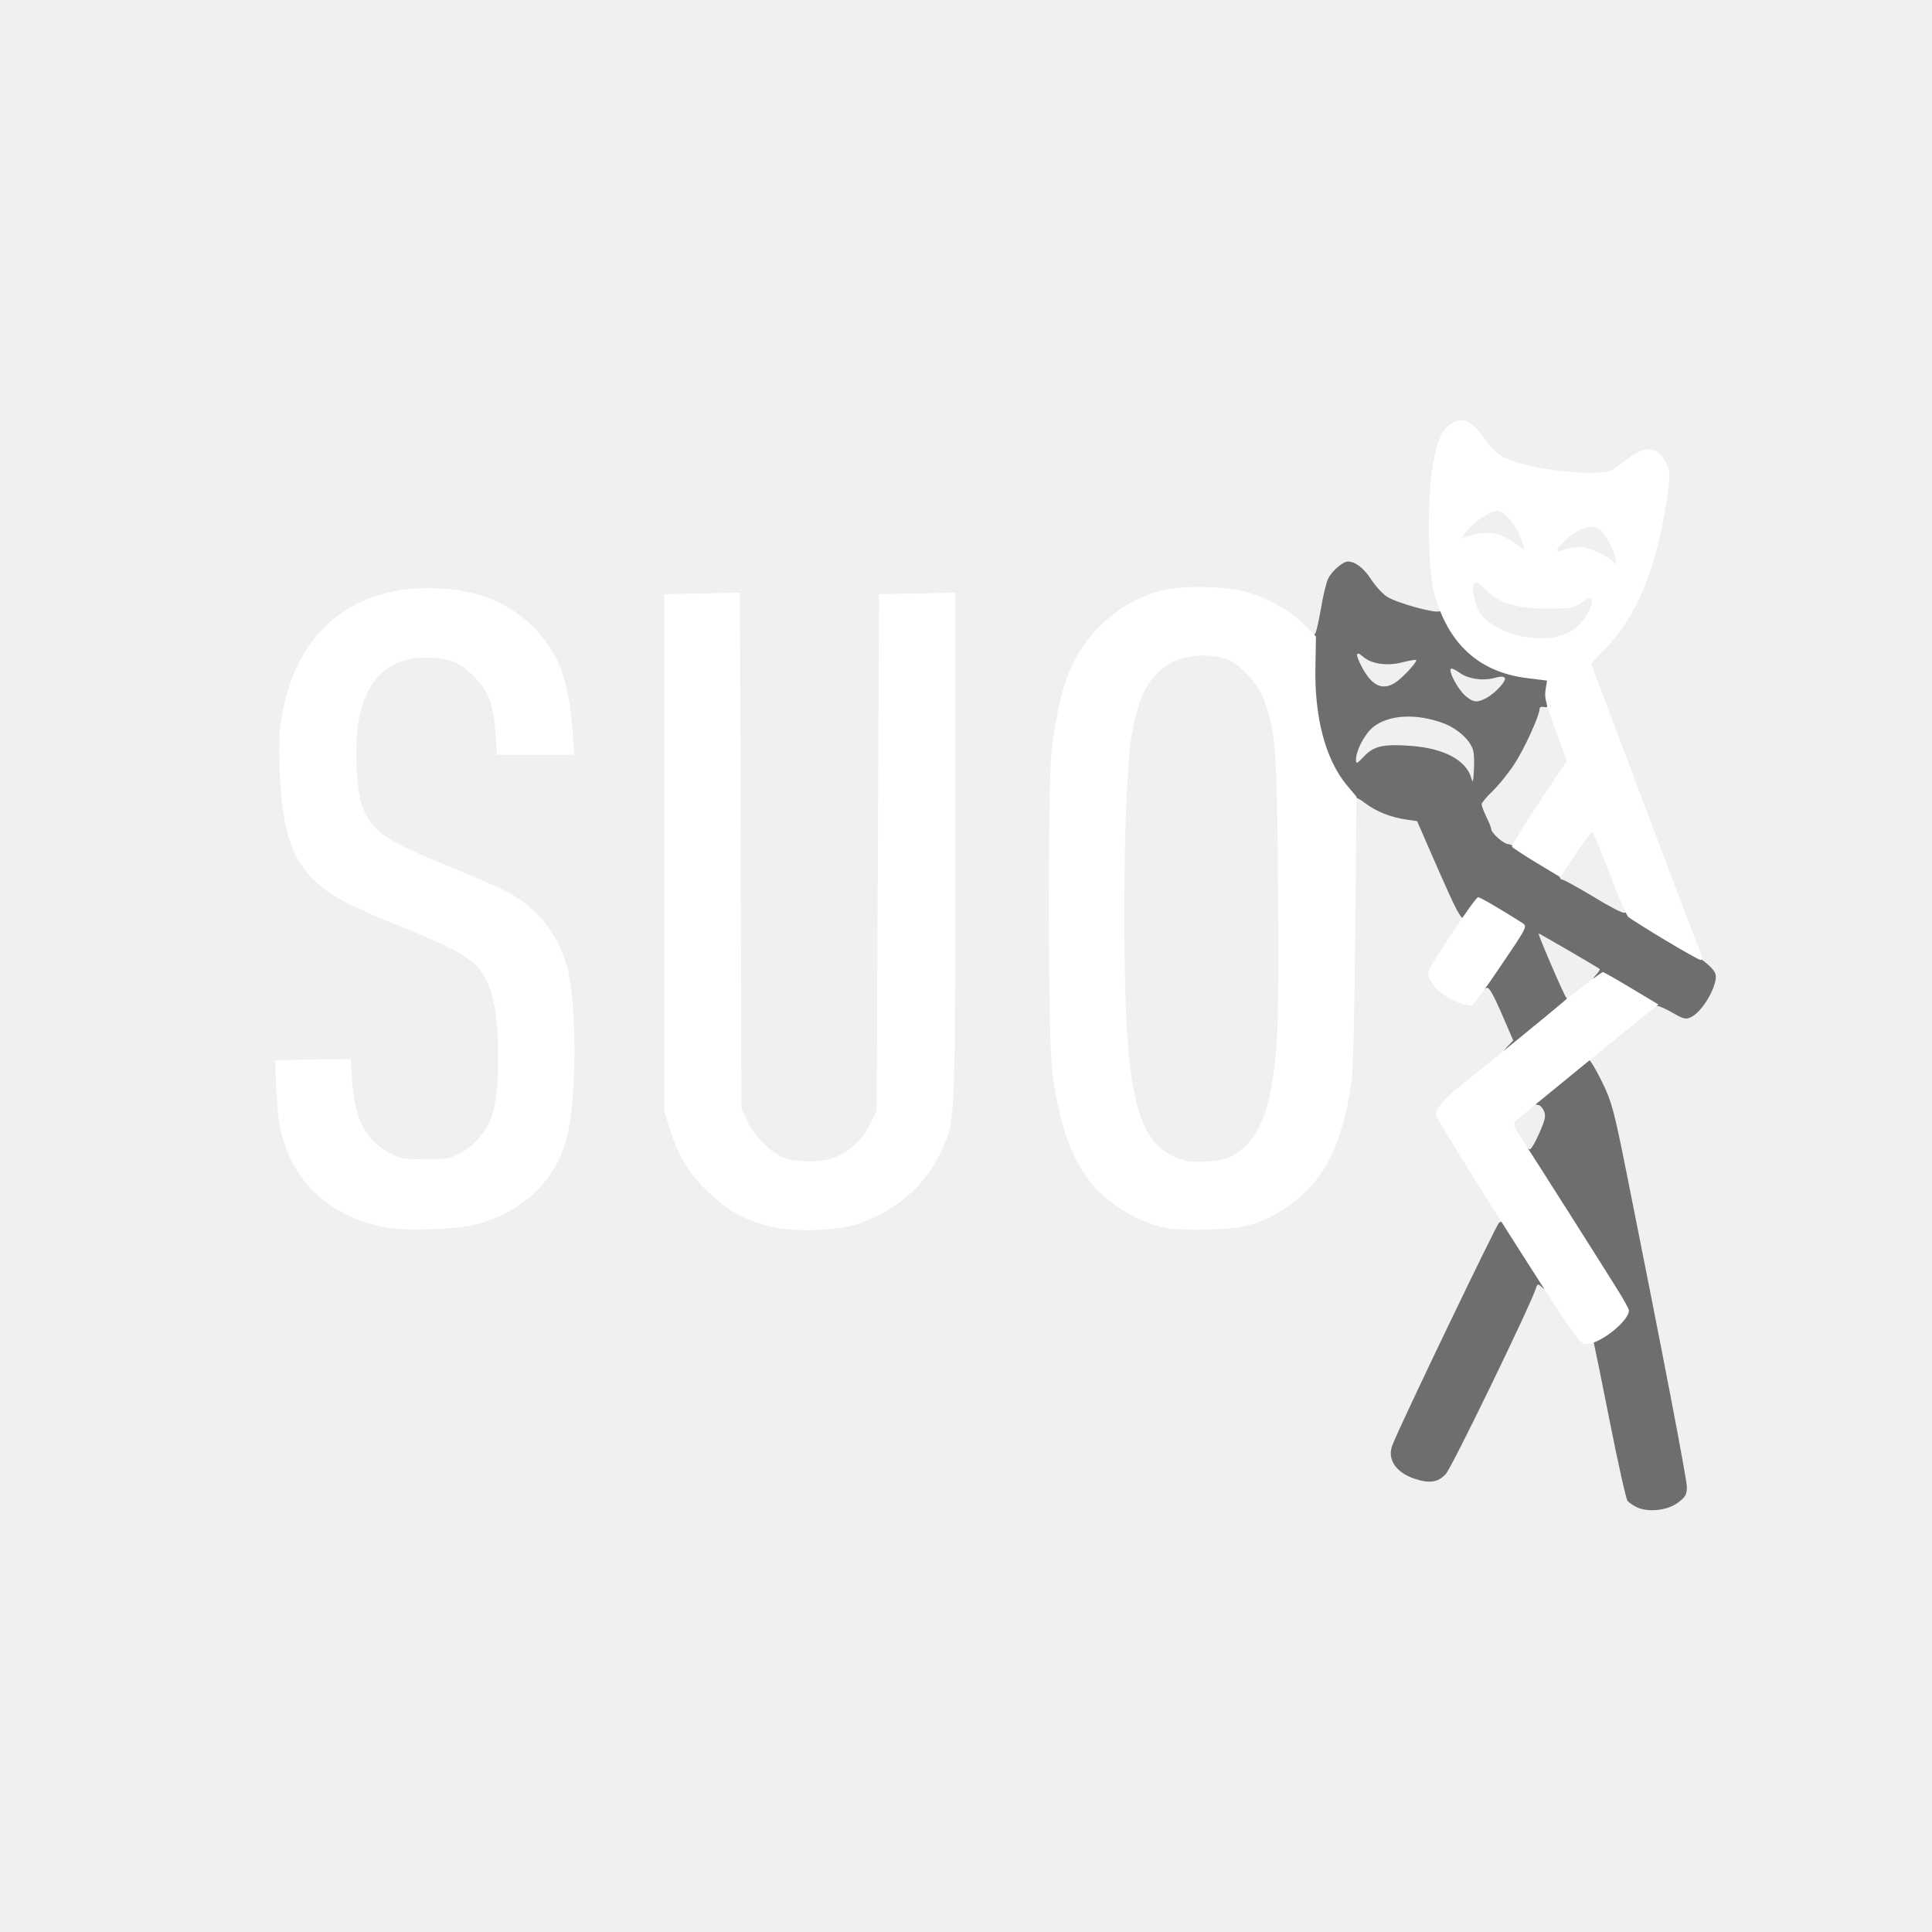
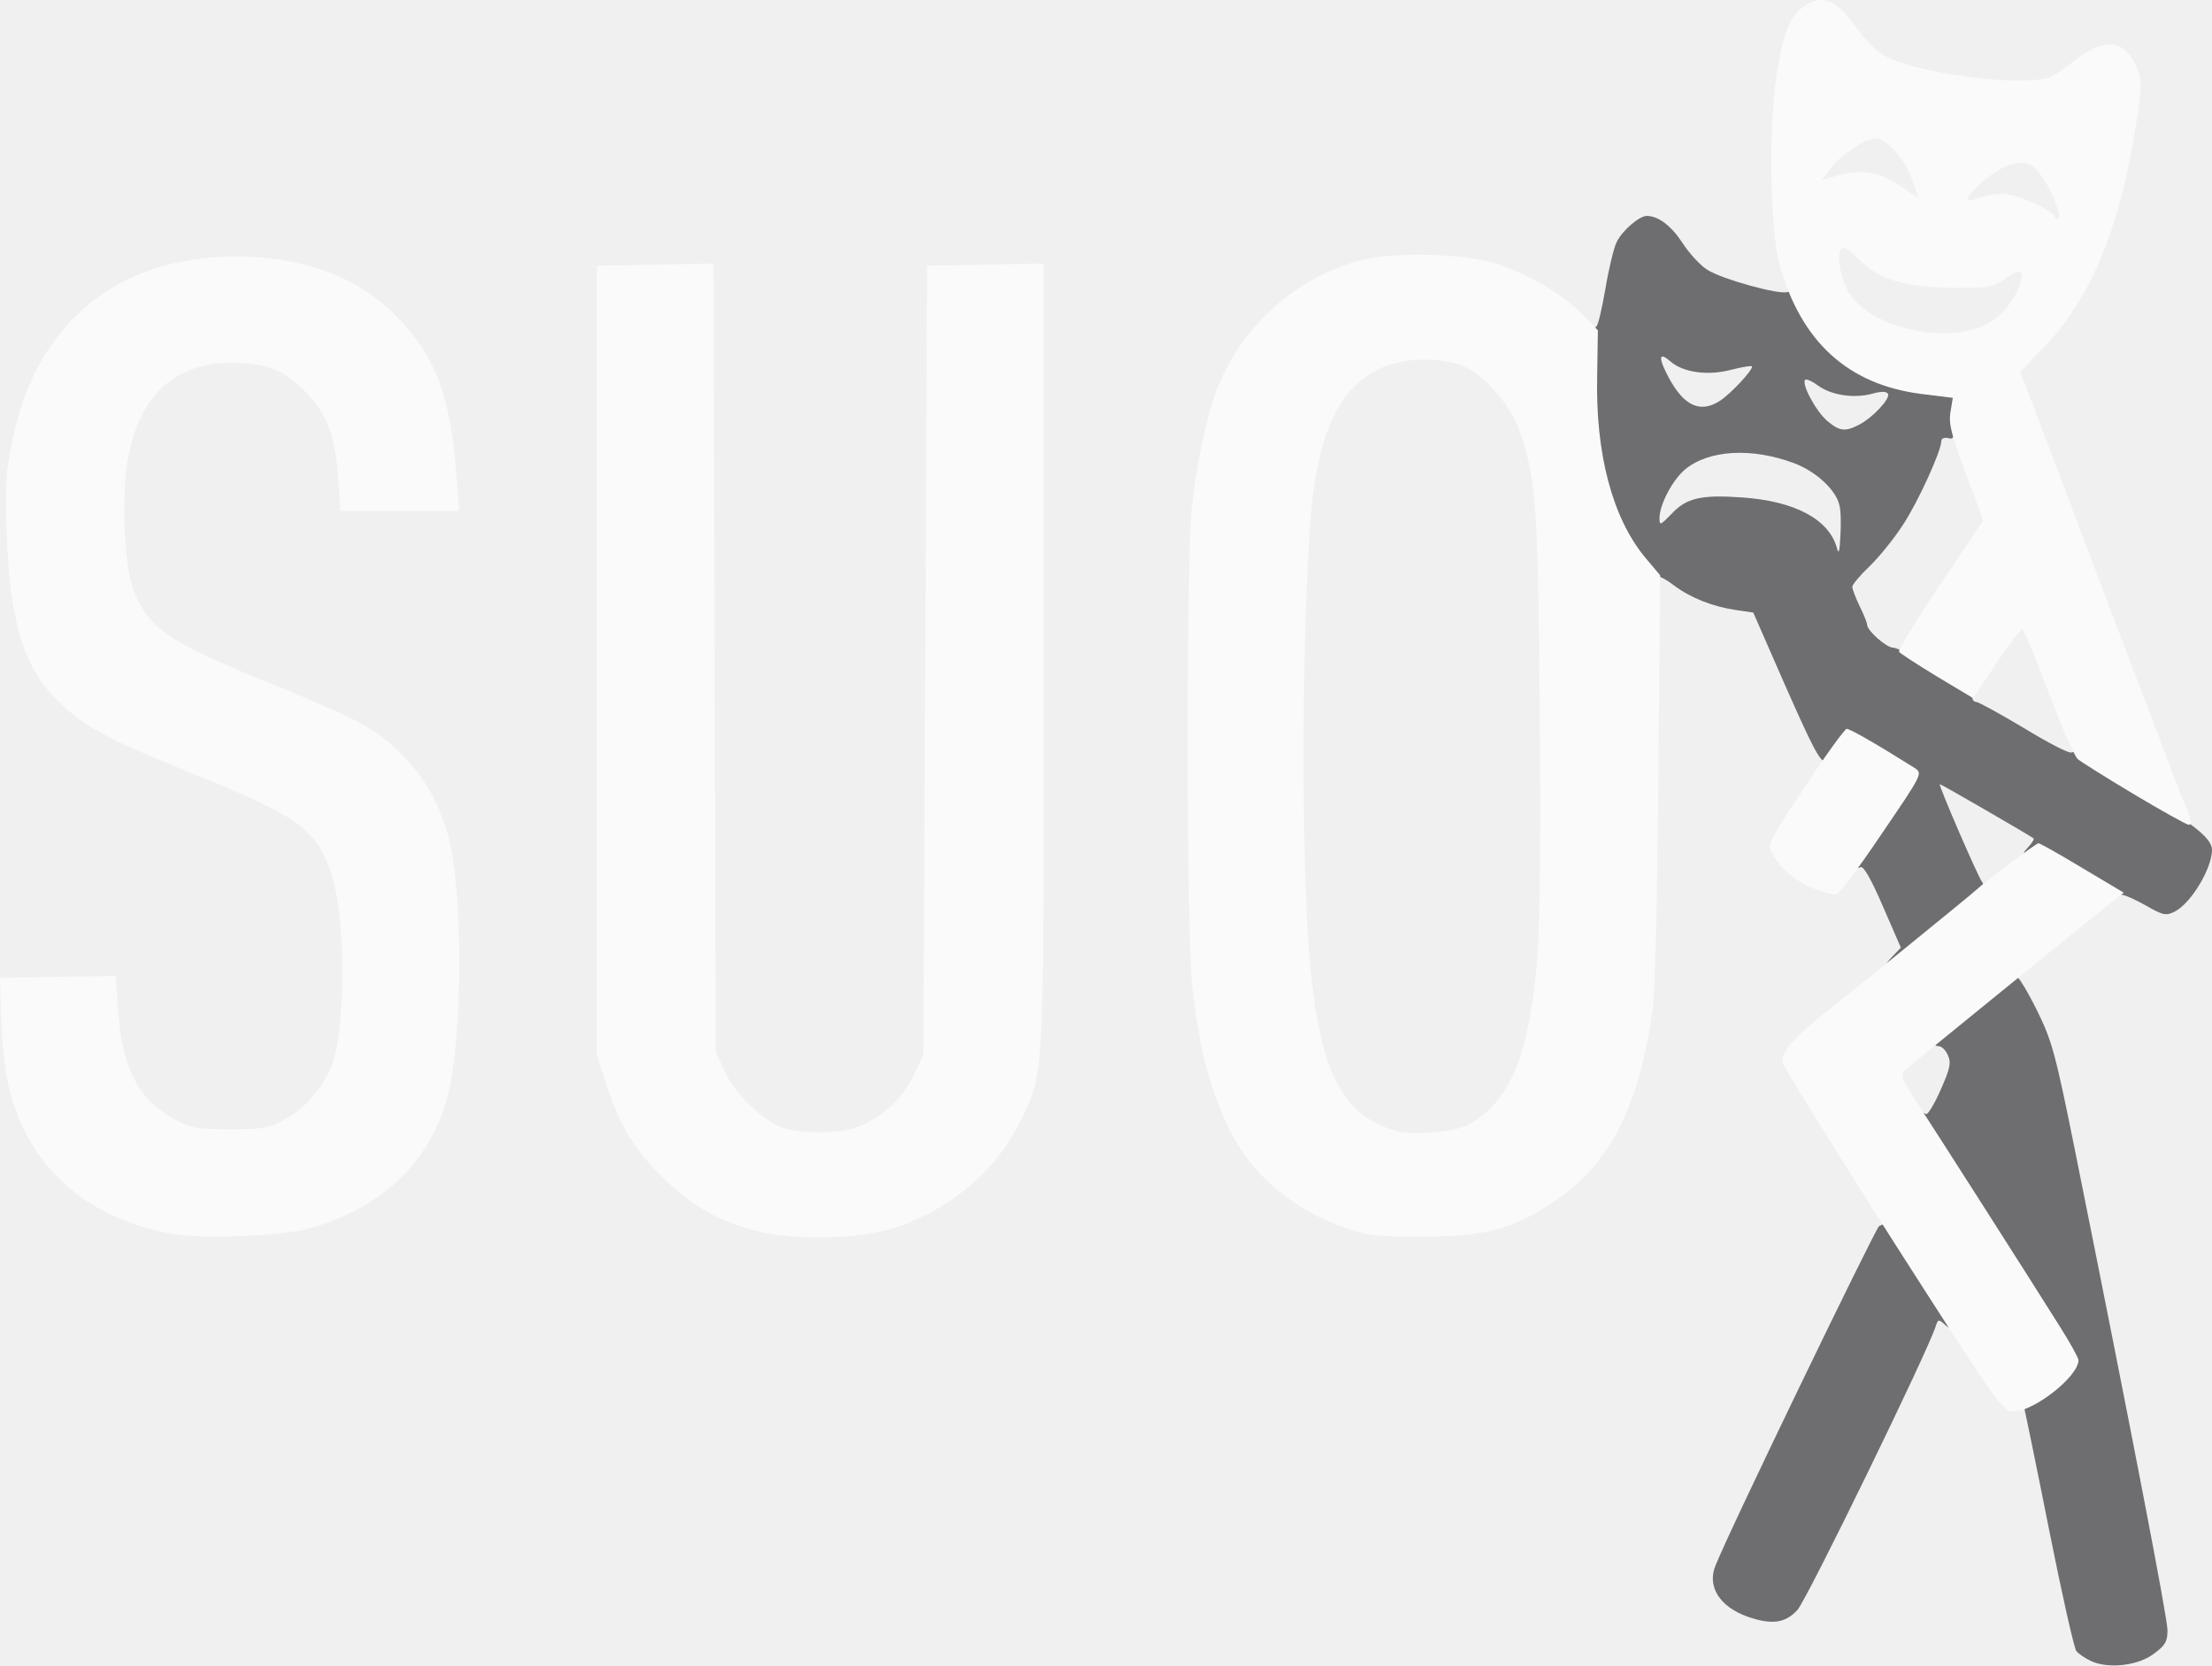
- <svg xmlns="http://www.w3.org/2000/svg" width="96" height="96" viewBox="0 0 96 96" fill="none">
-   <path d="M81.36 74.907C81.156 74.811 80.94 74.667 80.868 74.571C80.796 74.475 80.4 72.711 79.992 70.647C79.584 68.583 79.224 66.831 79.2 66.747C79.164 66.663 79.38 66.459 79.668 66.291C79.956 66.111 80.328 65.787 80.508 65.547L80.832 65.115L78.948 62.139C77.904 60.507 76.8 58.743 76.476 58.239C75.936 57.363 75.768 56.967 76.008 57.111C76.056 57.147 76.272 56.799 76.476 56.331C76.788 55.623 76.824 55.443 76.716 55.203C76.644 55.035 76.512 54.903 76.416 54.903C76.332 54.903 76.26 54.855 76.26 54.795C76.26 54.627 78.792 52.611 78.948 52.647C79.02 52.671 79.32 53.175 79.608 53.763C80.088 54.747 80.196 55.155 80.832 58.323C82.692 67.623 83.82 73.503 83.82 73.899C83.82 74.259 83.748 74.391 83.388 74.655C82.884 75.051 81.924 75.159 81.36 74.907Z" fill="#6E6D6F" />
-   <path d="M70.224 73.455C69.324 73.131 68.916 72.471 69.192 71.799C69.648 70.635 74.364 60.843 74.484 60.759C74.568 60.711 74.676 60.675 74.724 60.699C74.844 60.735 76.86 63.891 76.86 64.047C76.86 64.119 76.752 64.083 76.632 63.975C76.416 63.771 76.392 63.783 76.32 64.011C76.068 64.827 72.144 72.915 71.844 73.239C71.448 73.671 71.016 73.731 70.224 73.455Z" fill="#6E6D6F" />
-   <path d="M74.928 51.975L75.192 51.699L74.616 50.367C74.244 49.503 73.992 49.047 73.896 49.083C73.608 49.179 73.74 48.939 74.64 47.619C75.12 46.887 75.54 46.239 75.564 46.167C75.588 46.095 75.12 45.735 74.52 45.375L73.452 44.715L73.14 45.183C72.972 45.447 72.816 45.663 72.78 45.663C72.576 45.663 72.36 45.243 71.436 43.143L70.416 40.803L69.852 40.719C69.108 40.611 68.388 40.323 67.86 39.927C67.632 39.747 67.392 39.615 67.32 39.627C67.104 39.663 66.3 38.535 65.94 37.671C65.448 36.471 65.208 34.983 65.232 33.099C65.232 32.223 65.28 31.503 65.328 31.503C65.388 31.503 65.508 30.963 65.628 30.291C65.736 29.631 65.904 28.923 66 28.743C66.192 28.359 66.732 27.903 66.972 27.903C67.344 27.903 67.764 28.227 68.124 28.779C68.328 29.103 68.688 29.499 68.928 29.655C69.396 29.955 71.268 30.483 71.532 30.375C71.628 30.339 71.796 30.519 71.964 30.867C72.708 32.379 74.112 33.327 75.924 33.555L76.956 33.687V34.443C76.944 35.103 76.908 35.187 76.716 35.127C76.596 35.103 76.5 35.139 76.5 35.223C76.5 35.547 75.744 37.215 75.252 37.959C74.964 38.403 74.484 39.003 74.172 39.303C73.872 39.591 73.62 39.891 73.62 39.963C73.62 40.035 73.728 40.323 73.86 40.599C73.992 40.863 74.1 41.139 74.1 41.199C74.1 41.391 74.724 41.943 74.94 41.943C75.252 41.943 77.52 43.371 77.508 43.551C77.496 43.635 77.556 43.707 77.628 43.707C77.7 43.707 78.396 44.091 79.176 44.559C79.956 45.039 80.652 45.399 80.712 45.351C80.784 45.315 80.928 45.363 81.036 45.459C81.144 45.543 81.972 46.071 82.872 46.599C84.672 47.679 85.26 48.147 85.26 48.519C85.26 49.119 84.588 50.247 84.06 50.523C83.772 50.667 83.688 50.655 83.124 50.331C82.788 50.139 82.44 49.983 82.356 49.983C82.272 49.983 81.624 49.635 80.916 49.215C80.208 48.783 79.596 48.483 79.56 48.555C79.512 48.615 79.404 48.663 79.296 48.663C79.128 48.663 79.128 48.627 79.32 48.423C79.44 48.291 79.512 48.171 79.488 48.147C79.284 48.003 76.5 46.383 76.452 46.383C76.392 46.383 77.676 49.371 77.82 49.563C77.964 49.743 77.784 49.935 76.296 51.159C75.036 52.191 74.316 52.623 74.928 51.975ZM73.2 37.299C73.08 36.795 72.432 36.207 71.736 35.943C70.356 35.427 68.976 35.511 68.208 36.147C67.8 36.495 67.392 37.275 67.38 37.719C67.38 37.983 67.404 37.971 67.776 37.587C68.256 37.071 68.736 36.963 70.068 37.059C71.76 37.179 72.852 37.767 73.116 38.679C73.176 38.931 73.212 38.847 73.236 38.283C73.26 37.899 73.248 37.455 73.2 37.299ZM73.836 34.695C74.28 34.467 74.868 33.831 74.772 33.687C74.724 33.603 74.544 33.603 74.256 33.687C73.668 33.843 72.948 33.735 72.516 33.423C72.324 33.279 72.132 33.195 72.096 33.231C71.964 33.363 72.456 34.275 72.816 34.575C73.212 34.911 73.392 34.923 73.836 34.695ZM69.336 33.915C69.672 33.699 70.368 32.955 70.38 32.799C70.38 32.763 70.068 32.811 69.696 32.907C68.928 33.111 68.124 32.991 67.716 32.619C67.344 32.295 67.344 32.535 67.692 33.183C68.184 34.095 68.712 34.323 69.336 33.915Z" fill="#6E6D6F" />
-   <path d="M74.94 61.239C73.008 58.191 71.4 55.575 71.364 55.443C71.304 55.107 71.736 54.615 72.756 53.799C73.716 53.043 77.46 49.983 77.652 49.803C77.916 49.551 79.572 48.303 79.644 48.303C79.692 48.303 80.328 48.663 81.06 49.107L82.404 49.911L81.948 50.271C80.952 51.075 75.468 55.551 75.312 55.695C75.168 55.827 75.228 55.995 75.744 56.787C76.344 57.711 79.236 62.259 80.352 64.047C80.676 64.563 80.94 65.043 80.94 65.115C80.94 65.643 79.5 66.783 78.84 66.783C78.48 66.783 78.348 66.591 74.94 61.239Z" fill="white" />
-   <path d="M19.368 61.023C16.452 60.555 14.484 58.755 13.92 56.031C13.824 55.575 13.74 54.639 13.716 53.943L13.68 52.683L15.552 52.647L17.424 52.623L17.496 53.667C17.628 55.599 18.132 56.607 19.284 57.255C19.872 57.579 20.016 57.603 21.12 57.603C22.212 57.603 22.368 57.579 22.944 57.255C23.532 56.931 24.096 56.295 24.384 55.611C24.864 54.507 24.888 50.859 24.432 49.407C23.964 47.883 23.424 47.475 20.136 46.131C17.256 44.955 16.524 44.583 15.708 43.827C14.484 42.711 14.004 41.235 13.896 38.223C13.848 36.639 13.872 36.183 14.088 35.163C14.868 31.383 17.472 29.235 21.276 29.223C23.484 29.223 25.188 29.847 26.472 31.131C27.756 32.415 28.26 33.747 28.452 36.339L28.536 37.503H26.616H24.696L24.624 36.459C24.528 35.019 24.276 34.359 23.532 33.591C22.848 32.895 22.296 32.679 21.18 32.679C19.308 32.679 18.168 33.759 17.808 35.871C17.592 37.155 17.712 39.459 18.048 40.203C18.564 41.367 19.224 41.799 22.38 43.083C23.472 43.527 24.732 44.079 25.2 44.319C26.724 45.123 27.756 46.431 28.2 48.123C28.668 49.947 28.656 54.627 28.164 56.535C27.624 58.659 25.968 60.231 23.64 60.843C22.788 61.071 20.316 61.179 19.368 61.023Z" fill="white" />
-   <path d="M38.124 60.903C36.936 60.591 36.156 60.147 35.22 59.259C34.272 58.371 33.72 57.471 33.312 56.187L33 55.203V42.363V29.523L34.884 29.487L36.768 29.451L36.804 42.267L36.84 55.083L37.128 55.707C37.44 56.415 38.244 57.219 38.916 57.519C39.504 57.771 40.896 57.771 41.496 57.507C42.276 57.171 42.864 56.619 43.224 55.887L43.56 55.203L43.62 42.363L43.68 29.523L45.576 29.487L47.46 29.451V42.147C47.46 56.223 47.484 55.755 46.668 57.399C45.912 58.935 44.568 60.099 42.792 60.759C41.664 61.179 39.384 61.251 38.124 60.903Z" fill="white" />
-   <path d="M57.96 61.023C56.604 60.735 55.236 59.943 54.348 58.935C53.232 57.675 52.536 55.647 52.26 52.923C52.068 51.075 52.068 39.003 52.248 37.383C52.428 35.811 52.716 34.467 53.052 33.567C53.832 31.491 55.668 29.847 57.78 29.331C58.836 29.067 61.032 29.127 62.04 29.439C63.084 29.763 64.2 30.411 64.872 31.095L65.388 31.623L65.364 33.087C65.304 35.631 65.856 37.719 66.912 39.003L67.404 39.591L67.344 46.203C67.308 50.271 67.236 53.175 67.152 53.763C66.696 56.955 65.748 58.767 63.936 59.979C62.664 60.831 61.848 61.059 60 61.095C59.148 61.119 58.224 61.083 57.96 61.023ZM61.14 57.483C62.532 56.763 63.18 55.203 63.432 51.963C63.516 50.907 63.54 47.907 63.504 43.983C63.456 37.263 63.384 36.339 62.808 34.779C62.472 33.903 61.536 32.907 60.84 32.715C59.952 32.475 58.968 32.547 58.248 32.907C57.156 33.471 56.544 34.575 56.22 36.579C55.872 38.763 55.752 46.455 55.98 50.883C56.232 55.491 56.952 57.159 58.92 57.675C59.412 57.807 60.744 57.687 61.14 57.483Z" fill="white" />
-   <path d="M72.648 49.875C71.916 49.647 71.316 49.191 71.028 48.639C70.872 48.327 70.908 48.255 72.096 46.455C72.768 45.423 73.38 44.583 73.44 44.583C73.548 44.583 74.4 45.075 75.636 45.855C75.9 46.035 75.9 46.035 74.568 48.003C73.836 49.095 73.176 49.983 73.104 49.971C73.02 49.971 72.816 49.923 72.648 49.875Z" fill="white" />
-   <path d="M82.728 46.707C81.828 46.167 81.012 45.651 80.916 45.567C80.808 45.483 80.388 44.499 79.968 43.383C79.548 42.255 79.164 41.343 79.116 41.343C79.068 41.343 78.684 41.847 78.276 42.459L77.532 43.587L76.356 42.879C75.708 42.483 75.156 42.123 75.132 42.075C75.096 42.027 75.696 41.043 76.464 39.891L77.856 37.803L77.592 37.083C76.812 35.007 76.728 34.707 76.8 34.263L76.872 33.819L75.816 33.687C73.476 33.375 71.964 31.995 71.268 29.499C70.968 28.419 70.908 25.179 71.148 23.463C71.376 21.903 71.616 21.339 72.168 21.015C72.708 20.703 73.152 20.919 73.776 21.807C74.112 22.275 74.436 22.587 74.784 22.755C75.972 23.331 79.404 23.727 80.088 23.355C80.244 23.271 80.604 23.019 80.88 22.803C81.828 22.083 82.44 22.179 82.824 23.079C82.992 23.487 82.992 23.655 82.812 24.867C82.296 28.275 81.336 30.603 79.8 32.199L79.056 32.967L80.124 35.799C80.712 37.359 81.888 40.479 82.74 42.735C83.592 44.979 84.36 47.019 84.468 47.259C84.6 47.583 84.612 47.703 84.504 47.703C84.42 47.691 83.628 47.247 82.728 46.707ZM78.012 31.395C78.516 31.119 78.924 30.567 79.068 30.039C79.164 29.631 79.02 29.607 78.528 29.979C78.204 30.207 78.024 30.243 76.944 30.243C75.336 30.231 74.496 29.979 73.836 29.319C73.464 28.947 73.332 28.875 73.248 28.995C73.116 29.211 73.236 29.907 73.488 30.363C74.16 31.539 76.716 32.127 78.012 31.395ZM80.028 27.087C79.56 26.163 79.212 25.995 78.48 26.343C77.988 26.583 77.268 27.267 77.376 27.387C77.4 27.411 77.568 27.375 77.748 27.303C77.928 27.243 78.264 27.183 78.492 27.183C78.924 27.183 80.016 27.663 80.172 27.927C80.244 28.035 80.28 28.035 80.316 27.927C80.34 27.843 80.208 27.459 80.028 27.087ZM75.54 26.679C75.3 26.019 74.724 25.383 74.376 25.383C74.052 25.383 73.224 25.935 72.912 26.355L72.624 26.739L72.912 26.655C73.86 26.355 74.436 26.427 75.192 26.943C75.48 27.135 75.732 27.303 75.744 27.303C75.768 27.303 75.672 27.015 75.54 26.679Z" fill="white" />
+ <svg xmlns="http://www.w3.org/2000/svg" width="85" height="64" viewBox="0 0 85 64" fill="none">
+   <path d="M80.369 63.84C80.127 63.726 79.87 63.556 79.785 63.443C79.699 63.329 79.229 61.245 78.744 58.806C78.26 56.367 77.832 54.297 77.804 54.198C77.761 54.098 78.018 53.857 78.36 53.659C78.702 53.446 79.143 53.063 79.357 52.78L79.742 52.269L77.505 48.753C76.265 46.824 74.954 44.74 74.569 44.144C73.928 43.109 73.728 42.641 74.013 42.812C74.07 42.854 74.327 42.443 74.569 41.89C74.94 41.053 74.982 40.84 74.854 40.557C74.769 40.358 74.612 40.202 74.498 40.202C74.398 40.202 74.313 40.146 74.313 40.075C74.313 39.876 77.319 37.494 77.505 37.537C77.59 37.565 77.946 38.161 78.288 38.855C78.858 40.018 78.987 40.5 79.742 44.244C81.951 55.233 83.29 62.181 83.29 62.649C83.29 63.074 83.204 63.23 82.777 63.542C82.178 64.01 81.039 64.138 80.369 63.84Z" fill="#6E6D6F" />
+   <path d="M67.145 62.124C66.076 61.741 65.592 60.961 65.919 60.167C66.461 58.792 72.061 47.221 72.204 47.122C72.303 47.065 72.432 47.023 72.489 47.051C72.631 47.094 75.025 50.823 75.025 51.007C75.025 51.092 74.897 51.05 74.754 50.922C74.498 50.681 74.469 50.695 74.384 50.965C74.085 51.929 69.425 61.486 69.069 61.869C68.599 62.379 68.085 62.45 67.145 62.124Z" fill="#6E6D6F" />
+   <path d="M72.731 36.743L73.044 36.416L72.36 34.843C71.919 33.822 71.619 33.283 71.505 33.325C71.163 33.439 71.32 33.155 72.389 31.595C72.959 30.73 73.458 29.965 73.486 29.88C73.515 29.795 72.959 29.369 72.246 28.944L70.978 28.164L70.608 28.717C70.408 29.029 70.223 29.284 70.18 29.284C69.938 29.284 69.681 28.788 68.584 26.306L67.373 23.541L66.703 23.442C65.82 23.314 64.965 22.974 64.338 22.506C64.067 22.294 63.782 22.138 63.697 22.152C63.44 22.194 62.485 20.861 62.058 19.84C61.474 18.423 61.189 16.664 61.217 14.438C61.217 13.403 61.274 12.552 61.331 12.552C61.402 12.552 61.545 11.914 61.687 11.12C61.816 10.34 62.015 9.504 62.129 9.291C62.357 8.837 62.998 8.298 63.283 8.298C63.725 8.298 64.224 8.681 64.651 9.333C64.894 9.716 65.321 10.184 65.606 10.369C66.162 10.723 68.385 11.347 68.698 11.219C68.812 11.177 69.012 11.389 69.211 11.801C70.095 13.587 71.762 14.707 73.914 14.977L75.139 15.133V16.026C75.125 16.806 75.082 16.905 74.854 16.834C74.712 16.806 74.598 16.849 74.598 16.948C74.598 17.331 73.7 19.302 73.116 20.181C72.774 20.706 72.204 21.415 71.833 21.769C71.477 22.109 71.178 22.464 71.178 22.549C71.178 22.634 71.306 22.974 71.463 23.3C71.619 23.612 71.748 23.938 71.748 24.009C71.748 24.236 72.489 24.889 72.745 24.889C73.116 24.889 75.809 26.576 75.795 26.788C75.78 26.888 75.852 26.973 75.937 26.973C76.023 26.973 76.849 27.427 77.775 27.98C78.702 28.547 79.528 28.972 79.599 28.916C79.685 28.873 79.856 28.93 79.984 29.043C80.112 29.142 81.096 29.766 82.164 30.39C84.302 31.666 85 32.219 85 32.659C85 33.368 84.202 34.701 83.575 35.027C83.233 35.197 83.133 35.183 82.463 34.8C82.064 34.573 81.651 34.389 81.552 34.389C81.452 34.389 80.682 33.978 79.842 33.481C79.001 32.971 78.274 32.616 78.231 32.701C78.174 32.772 78.046 32.829 77.918 32.829C77.718 32.829 77.718 32.786 77.946 32.545C78.089 32.389 78.174 32.248 78.146 32.219C77.904 32.049 74.598 30.135 74.541 30.135C74.469 30.135 75.994 33.666 76.165 33.892C76.336 34.105 76.122 34.332 74.355 35.778C72.859 36.998 72.004 37.508 72.731 36.743ZM70.679 19.401C70.536 18.805 69.767 18.111 68.941 17.799C67.302 17.189 65.663 17.288 64.751 18.04C64.266 18.451 63.782 19.373 63.768 19.897C63.768 20.209 63.796 20.195 64.238 19.741C64.808 19.131 65.378 19.004 66.96 19.117C68.969 19.259 70.266 19.954 70.579 21.032C70.65 21.329 70.693 21.23 70.722 20.564C70.75 20.11 70.736 19.585 70.679 19.401ZM71.434 16.324C71.961 16.055 72.66 15.303 72.546 15.133C72.489 15.034 72.275 15.034 71.933 15.133C71.235 15.317 70.38 15.19 69.867 14.821C69.639 14.651 69.411 14.552 69.368 14.594C69.211 14.75 69.796 15.828 70.223 16.182C70.693 16.579 70.907 16.593 71.434 16.324ZM66.091 15.402C66.49 15.147 67.316 14.268 67.33 14.084C67.33 14.041 66.96 14.098 66.518 14.211C65.606 14.452 64.651 14.31 64.167 13.871C63.725 13.488 63.725 13.772 64.138 14.537C64.722 15.615 65.35 15.884 66.091 15.402Z" fill="#6E6D6F" />
+   <path d="M72.745 47.689C70.451 44.088 68.541 40.996 68.499 40.84C68.427 40.444 68.941 39.862 70.152 38.898C71.292 38.005 75.738 34.389 75.966 34.176C76.279 33.878 78.246 32.404 78.331 32.404C78.388 32.404 79.143 32.829 80.013 33.354L81.609 34.304L81.067 34.729C79.884 35.679 73.372 40.968 73.187 41.138C73.016 41.294 73.087 41.493 73.7 42.429C74.412 43.52 77.847 48.895 79.172 51.007C79.557 51.617 79.87 52.184 79.87 52.269C79.87 52.893 78.16 54.24 77.376 54.24C76.949 54.24 76.792 54.013 72.745 47.689Z" fill="#FAFAFA" />
+   <path d="M6.754 47.434C3.292 46.881 0.955 44.754 0.285 41.535C0.171 40.996 0.071 39.891 0.043 39.068L0 37.579L2.223 37.537L4.446 37.508L4.531 38.742C4.688 41.025 5.287 42.216 6.655 42.982C7.353 43.364 7.524 43.393 8.835 43.393C10.132 43.393 10.317 43.364 11.001 42.982C11.699 42.599 12.369 41.847 12.711 41.039C13.281 39.734 13.309 35.424 12.768 33.708C12.212 31.907 11.571 31.425 7.666 29.837C4.246 28.448 3.377 28.008 2.408 27.115C0.955 25.796 0.385 24.052 0.256 20.493C0.199 18.621 0.228 18.082 0.484 16.877C1.411 12.41 4.503 9.872 9.02 9.858C11.642 9.858 13.665 10.595 15.19 12.113C16.715 13.63 17.314 15.204 17.541 18.267L17.641 19.642H15.361H13.081L12.996 18.408C12.882 16.707 12.583 15.927 11.699 15.02C10.887 14.197 10.231 13.942 8.906 13.942C6.683 13.942 5.329 15.218 4.902 17.714C4.645 19.231 4.788 21.953 5.187 22.832C5.8 24.208 6.583 24.718 10.331 26.235C11.628 26.76 13.124 27.412 13.68 27.696C15.489 28.646 16.715 30.192 17.242 32.191C17.798 34.346 17.784 39.876 17.2 42.131C16.558 44.641 14.592 46.498 11.827 47.221C10.816 47.491 7.88 47.618 6.754 47.434Z" fill="#FAFAFA" />
+   <path d="M29.027 47.292C27.616 46.924 26.69 46.399 25.578 45.35C24.453 44.3 23.797 43.237 23.313 41.72L22.942 40.557V25.385V10.213L25.179 10.17L27.417 10.127L27.459 25.271L27.502 40.415L27.844 41.153C28.215 41.989 29.169 42.939 29.967 43.294C30.666 43.591 32.319 43.591 33.031 43.279C33.957 42.882 34.656 42.23 35.083 41.365L35.482 40.557L35.553 25.385L35.624 10.213L37.876 10.17L40.113 10.127V25.13C40.113 41.762 40.142 41.209 39.173 43.152C38.275 44.967 36.679 46.342 34.57 47.122C33.23 47.618 30.523 47.703 29.027 47.292Z" fill="#FAFAFA" />
+   <path d="M52.582 47.434C50.971 47.094 49.347 46.158 48.292 44.967C46.967 43.478 46.141 41.082 45.813 37.863C45.585 35.679 45.585 21.415 45.799 19.5C46.013 17.643 46.355 16.055 46.754 14.991C47.68 12.538 49.86 10.595 52.368 9.986C53.622 9.674 56.23 9.745 57.427 10.113C58.666 10.496 59.992 11.262 60.79 12.07L61.402 12.694L61.374 14.424C61.303 17.43 61.958 19.897 63.212 21.415L63.796 22.109L63.725 29.922C63.682 34.729 63.597 38.161 63.497 38.855C62.956 42.627 61.83 44.768 59.678 46.2C58.168 47.207 57.199 47.477 55.004 47.519C53.992 47.547 52.895 47.505 52.582 47.434ZM56.358 43.251C58.011 42.4 58.78 40.557 59.08 36.728C59.179 35.481 59.208 31.936 59.165 27.299C59.108 19.358 59.023 18.267 58.339 16.423C57.94 15.388 56.828 14.211 56.002 13.984C54.947 13.701 53.779 13.786 52.924 14.211C51.627 14.878 50.9 16.182 50.516 18.55C50.102 21.131 49.96 30.22 50.23 35.452C50.53 40.897 51.385 42.868 53.722 43.478C54.306 43.634 55.888 43.492 56.358 43.251Z" fill="#FAFAFA" />
+   <path d="M70.023 34.261C69.154 33.992 68.442 33.453 68.1 32.801C67.915 32.432 67.957 32.347 69.368 30.22C70.166 29 70.893 28.008 70.964 28.008C71.092 28.008 72.104 28.589 73.572 29.511C73.885 29.724 73.885 29.724 72.303 32.049C71.434 33.34 70.65 34.389 70.565 34.375C70.465 34.375 70.223 34.318 70.023 34.261Z" fill="#FAFAFA" />
+   <path d="M81.993 30.518C80.925 29.88 79.956 29.27 79.842 29.171C79.713 29.071 79.215 27.909 78.716 26.59C78.217 25.257 77.761 24.18 77.704 24.18C77.647 24.18 77.191 24.775 76.707 25.498L75.823 26.831L74.427 25.994C73.657 25.526 73.002 25.101 72.973 25.044C72.93 24.988 73.643 23.825 74.555 22.464L76.208 19.997L75.894 19.146C74.968 16.693 74.868 16.338 74.954 15.813L75.039 15.289L73.785 15.133C71.007 14.764 69.211 13.134 68.385 10.184C68.028 8.908 67.957 5.08 68.242 3.052C68.513 1.209 68.798 0.542 69.454 0.159C70.095 -0.209 70.622 0.046 71.363 1.095C71.762 1.648 72.147 2.017 72.56 2.215C73.971 2.896 78.046 3.364 78.858 2.924C79.044 2.825 79.471 2.527 79.799 2.272C80.925 1.421 81.651 1.535 82.107 2.598C82.307 3.08 82.307 3.279 82.093 4.711C81.48 8.738 80.34 11.489 78.516 13.375L77.633 14.282L78.901 17.628C79.599 19.472 80.996 23.159 82.007 25.824C83.019 28.476 83.931 30.886 84.059 31.17C84.216 31.553 84.231 31.695 84.102 31.695C84.002 31.68 83.062 31.156 81.993 30.518ZM76.393 12.425C76.992 12.098 77.476 11.446 77.647 10.822C77.761 10.34 77.59 10.312 77.006 10.751C76.621 11.021 76.407 11.063 75.125 11.063C73.215 11.049 72.218 10.751 71.434 9.972C70.993 9.532 70.836 9.447 70.736 9.589C70.579 9.844 70.722 10.666 71.021 11.205C71.819 12.595 74.854 13.29 76.393 12.425ZM78.787 7.334C78.231 6.242 77.818 6.044 76.949 6.455C76.365 6.739 75.51 7.547 75.638 7.689C75.666 7.717 75.866 7.674 76.08 7.589C76.293 7.518 76.692 7.448 76.963 7.448C77.476 7.448 78.773 8.015 78.958 8.327C79.044 8.454 79.086 8.454 79.129 8.327C79.158 8.227 79.001 7.774 78.787 7.334ZM73.458 6.852C73.173 6.072 72.489 5.321 72.075 5.321C71.691 5.321 70.707 5.973 70.337 6.469L69.995 6.923L70.337 6.824C71.463 6.469 72.147 6.554 73.044 7.164C73.386 7.391 73.686 7.589 73.7 7.589C73.728 7.589 73.614 7.249 73.458 6.852Z" fill="#FAFAFA" />
</svg>
